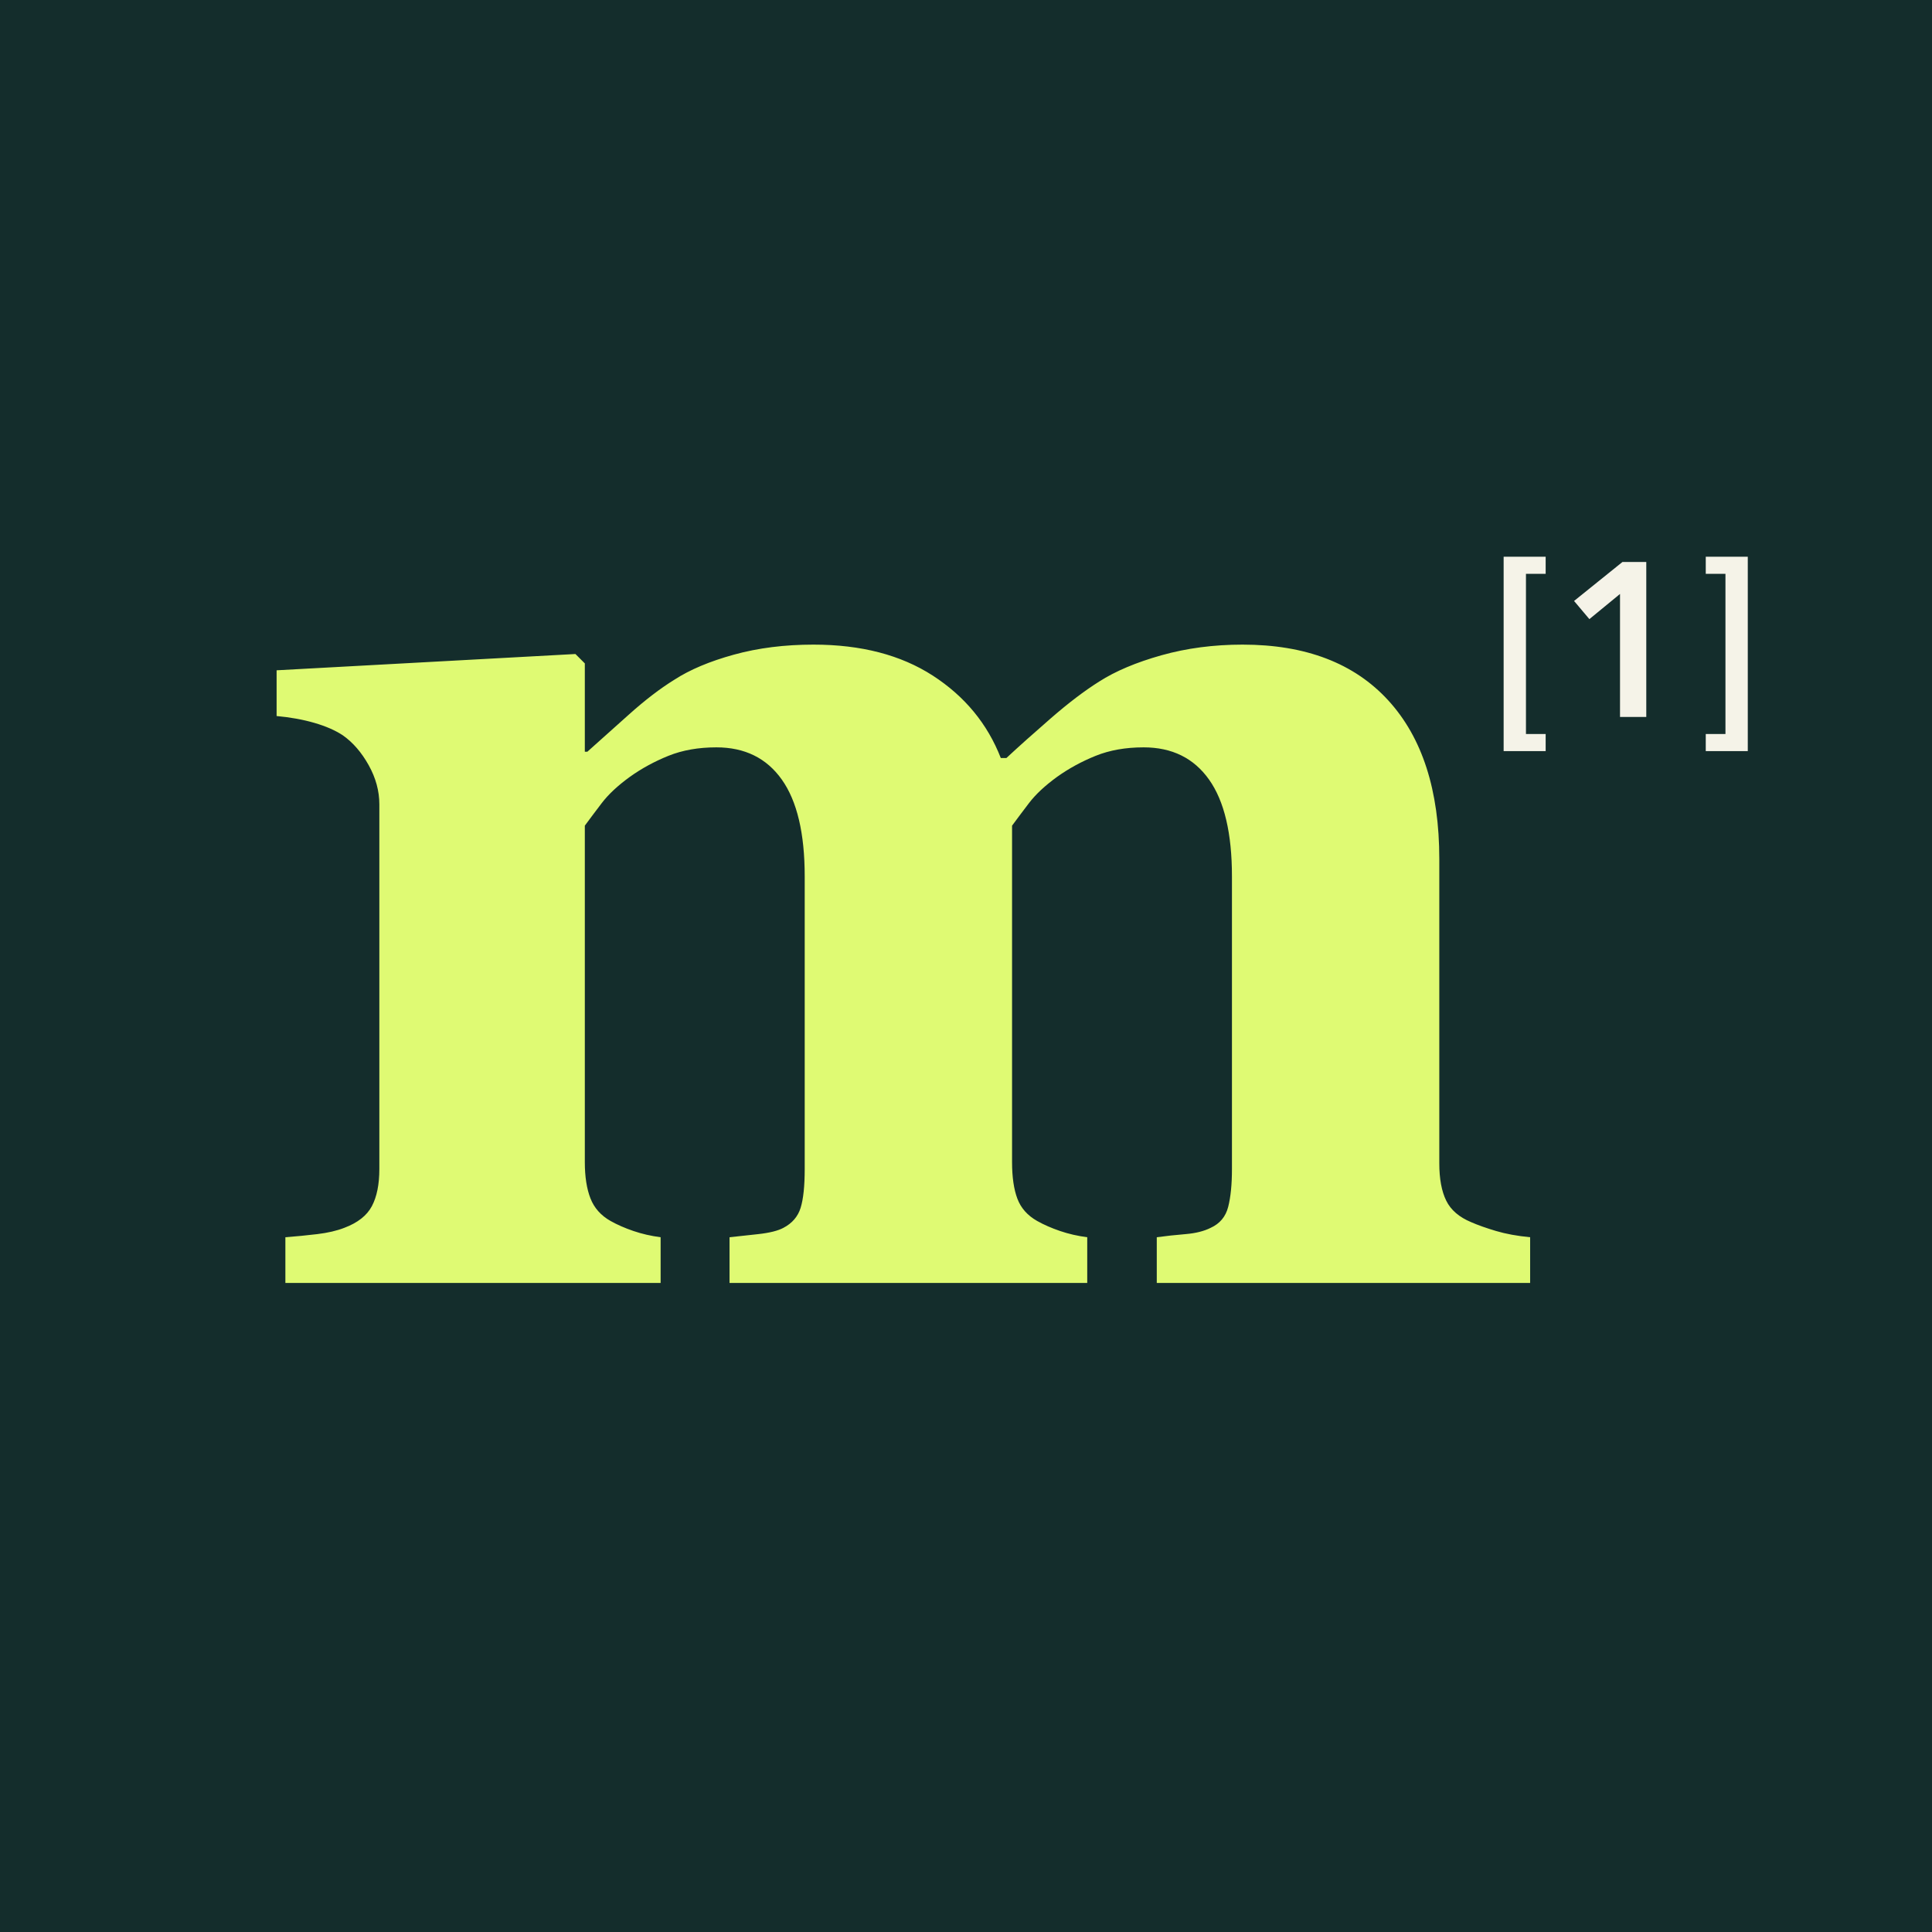
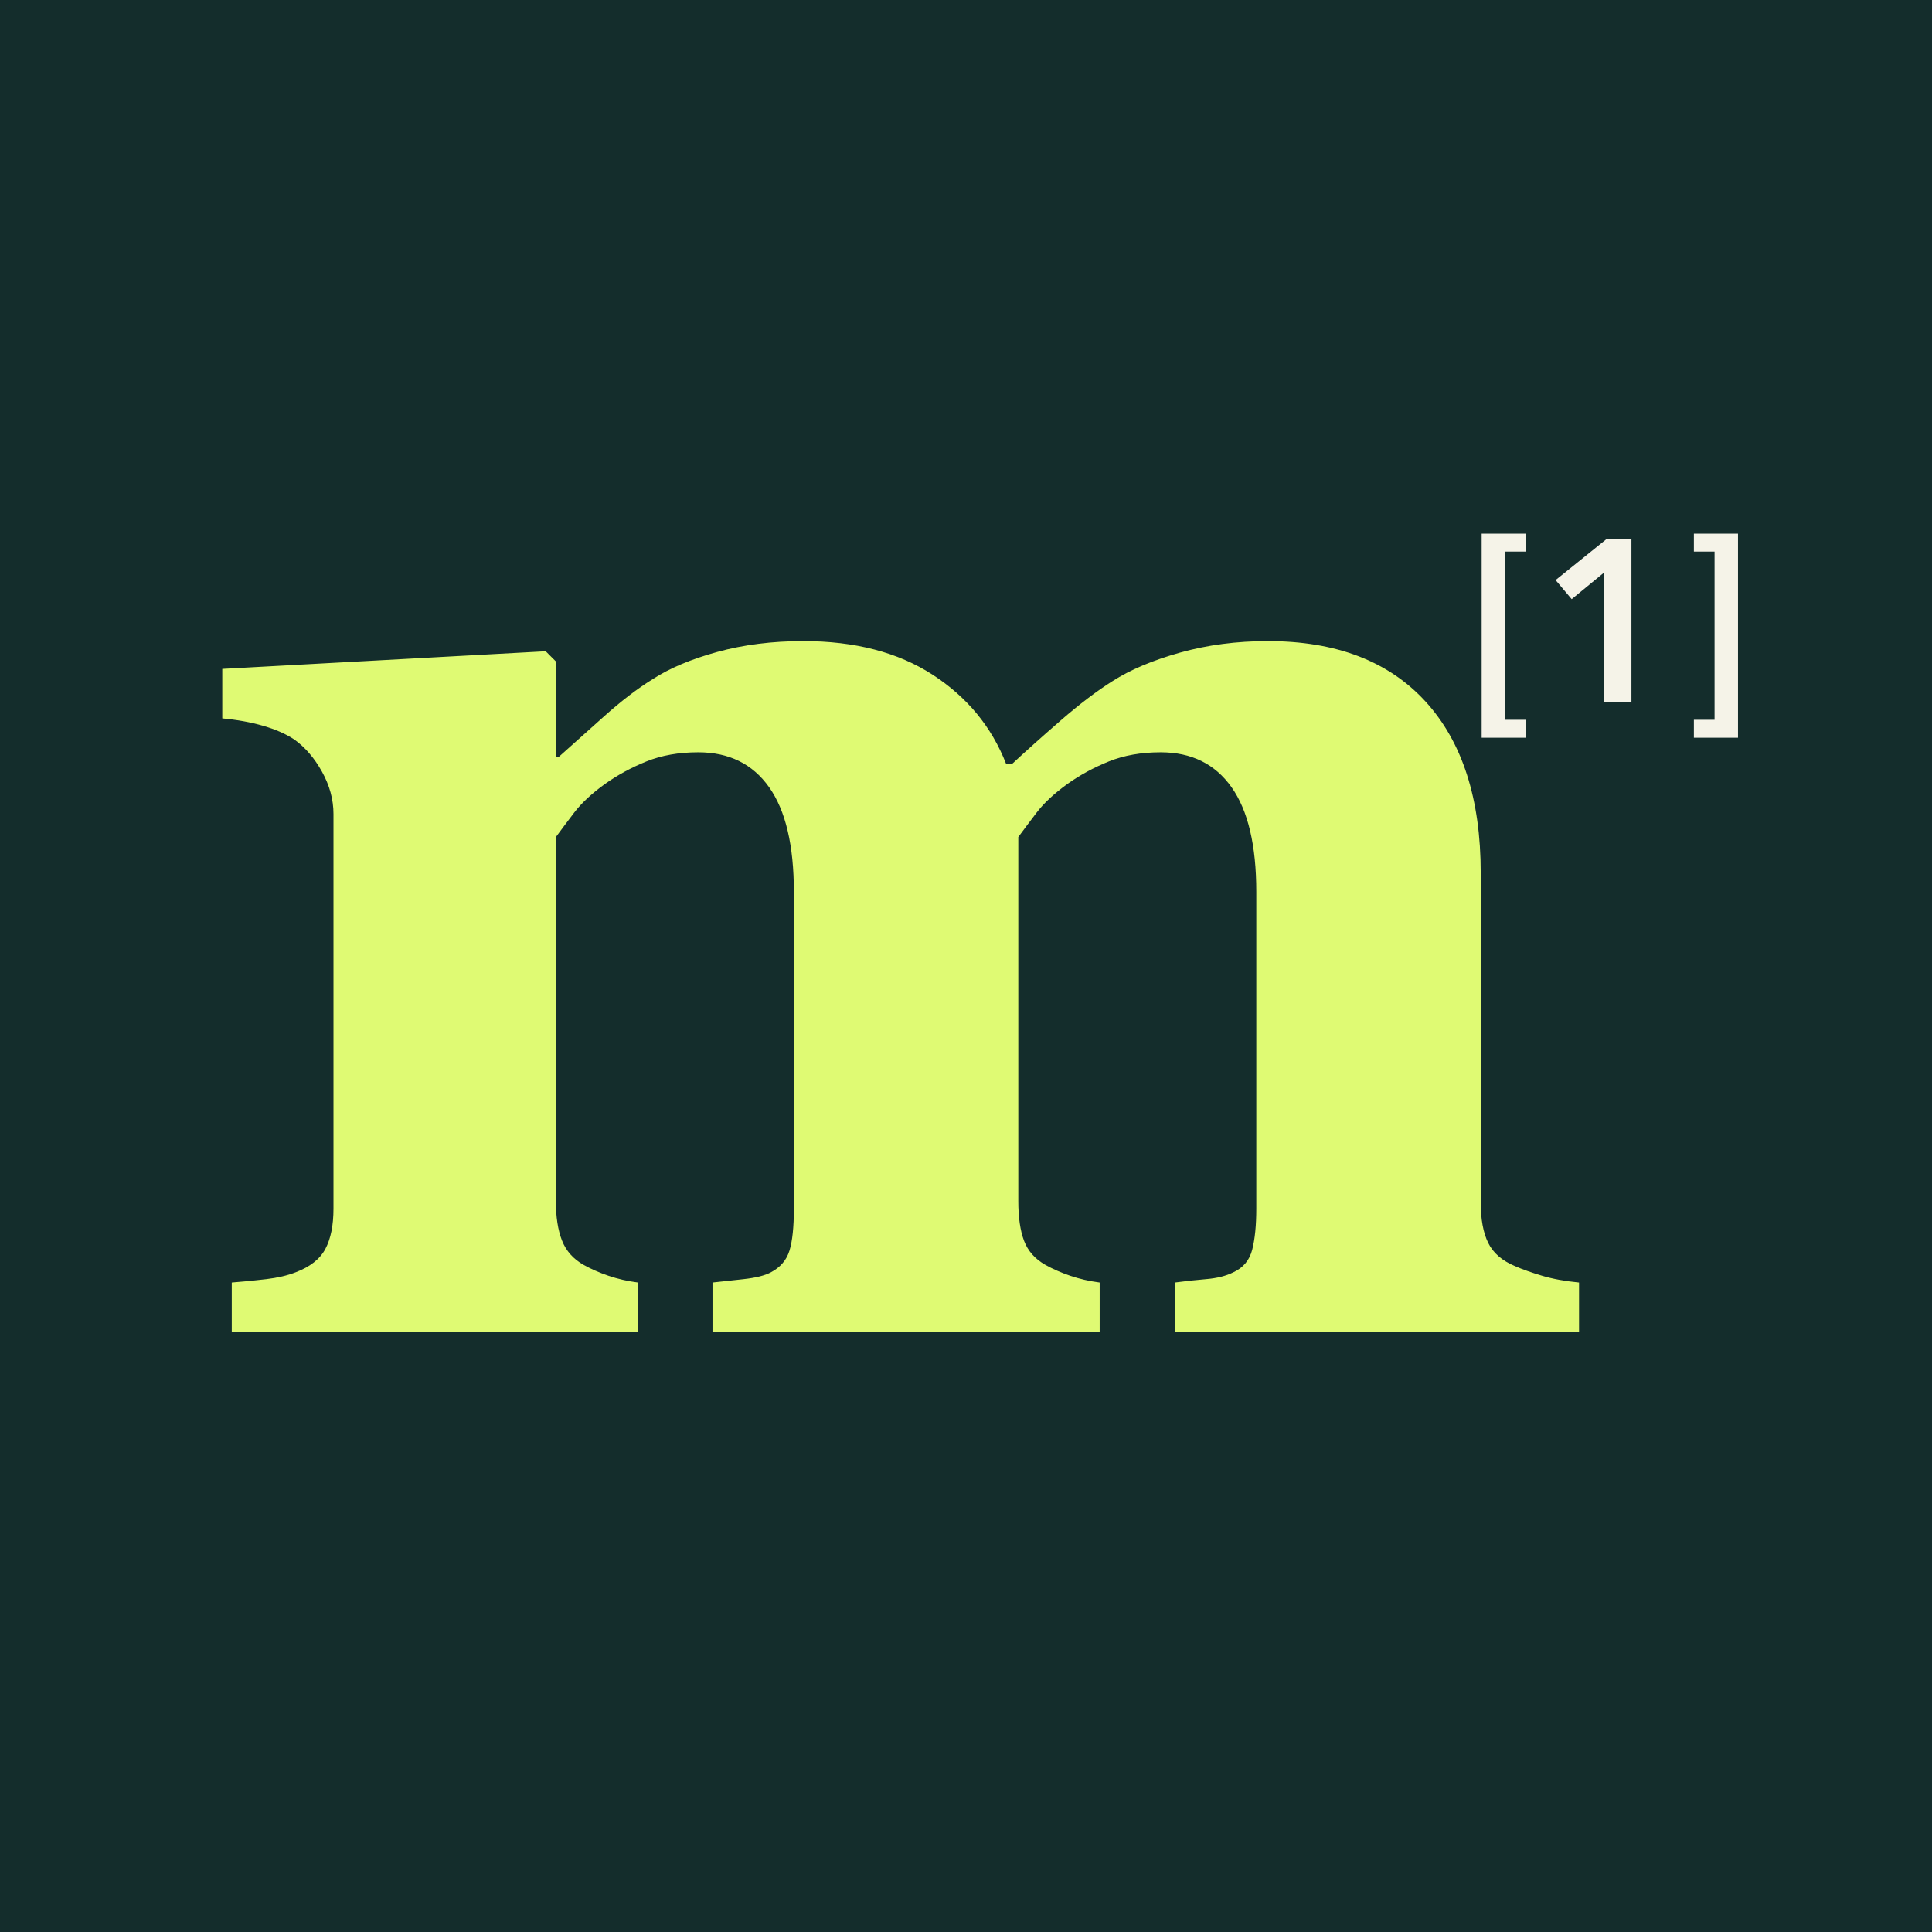
- <svg xmlns="http://www.w3.org/2000/svg" width="512" height="512" viewBox="0 0 512 512" role="img" aria-labelledby="mds-logo-title mds-logo-desc">
+ <svg xmlns="http://www.w3.org/2000/svg" width="512" height="512" viewBox="0 0 512 512" role="img" aria-label="MDS logo">
  <rect width="512" height="512" fill="#142D2C" />
-   <g id="mds-monogram" fill="#DFFA73" transform="translate(66 340) scale(1.7)">
+   <g id="mds-monogram" fill="#DFFA73" transform="translate(51 353) scale(1.84)">
    <path d="M199.707 0 L141.504 0 L141.504 -7.129 Q143.652 -7.422 145.996 -7.617 Q148.34 -7.812 149.902 -8.594 Q152.051 -9.57 152.637 -11.865 Q153.223 -14.16 153.223 -17.773 L153.223 -63.379 Q153.223 -73.438 149.658 -78.467 Q146.094 -83.496 139.453 -83.496 Q135.254 -83.496 131.982 -82.178 Q128.711 -80.859 125.977 -78.906 Q123.145 -76.855 121.582 -74.805 Q120.02 -72.754 118.945 -71.289 L118.945 -18.848 Q118.945 -15.332 119.775 -13.135 Q120.605 -10.938 122.852 -9.668 Q124.414 -8.789 126.416 -8.105 Q128.418 -7.422 130.664 -7.129 L130.664 0 L74.902 0 L74.902 -7.129 Q76.758 -7.324 79.395 -7.617 Q82.031 -7.91 83.301 -8.594 Q85.352 -9.668 85.986 -11.719 Q86.621 -13.77 86.621 -17.773 L86.621 -63.379 Q86.621 -73.438 83.057 -78.467 Q79.492 -83.496 72.852 -83.496 Q68.652 -83.496 65.381 -82.178 Q62.109 -80.859 59.375 -78.906 Q56.543 -76.855 54.98 -74.805 Q53.418 -72.754 52.344 -71.289 L52.344 -18.848 Q52.344 -15.43 53.223 -13.184 Q54.102 -10.938 56.348 -9.668 Q57.91 -8.789 59.912 -8.105 Q61.914 -7.422 64.16 -7.129 L64.16 0 L5.664 0 L5.664 -7.129 Q8.203 -7.324 10.645 -7.617 Q13.086 -7.91 14.844 -8.594 Q17.969 -9.766 19.141 -11.963 Q20.312 -14.16 20.312 -17.773 L20.312 -74.609 Q20.312 -77.734 18.652 -80.713 Q16.992 -83.691 14.648 -85.352 Q12.891 -86.523 10.205 -87.305 Q7.52 -88.086 4.297 -88.379 L4.297 -95.508 L50.879 -98.047 L52.344 -96.582 L52.344 -82.812 L52.734 -82.812 Q55.469 -85.254 59.229 -88.623 Q62.988 -91.992 66.309 -94.043 Q69.922 -96.387 75.586 -97.949 Q81.25 -99.512 87.988 -99.512 Q99.121 -99.512 106.592 -94.678 Q114.062 -89.844 117.188 -81.836 L118.066 -81.836 Q120.898 -84.473 125 -88.037 Q129.102 -91.602 132.52 -93.75 Q136.328 -96.191 142.236 -97.852 Q148.145 -99.512 154.883 -99.512 Q169.629 -99.512 177.588 -90.82 Q185.547 -82.129 185.547 -66.113 L185.547 -18.652 Q185.547 -15.039 186.621 -12.842 Q187.695 -10.645 190.527 -9.473 Q192.09 -8.789 194.385 -8.105 Q196.68 -7.422 199.707 -7.129 Z" />
  </g>
-   <g id="mds-reference" fill="#F5F3E8" transform="translate(395 190)" aria-label="[1]">
+   <g id="mds-reference" fill="#F5F3E8" transform="translate(389 186) scale(1.05)" aria-label="[1]">
    <path d="M14.616 -37.932 L9.396 -37.932 L9.396 4.524 L14.616 4.524 L14.616 9.048 L3.48 9.048 L3.48 -42.456 L14.616 -42.456 Z M34.322 -32.596 L26.202 -25.926 L22.142 -30.74 L34.96 -41.064 L41.282 -41.064 L41.282 0 L34.322 0 Z M57.044 4.524 L62.264 4.524 L62.264 -37.932 L57.044 -37.932 L57.044 -42.456 L68.18 -42.456 L68.18 9.048 L57.044 9.048 Z" />
  </g>
</svg>
